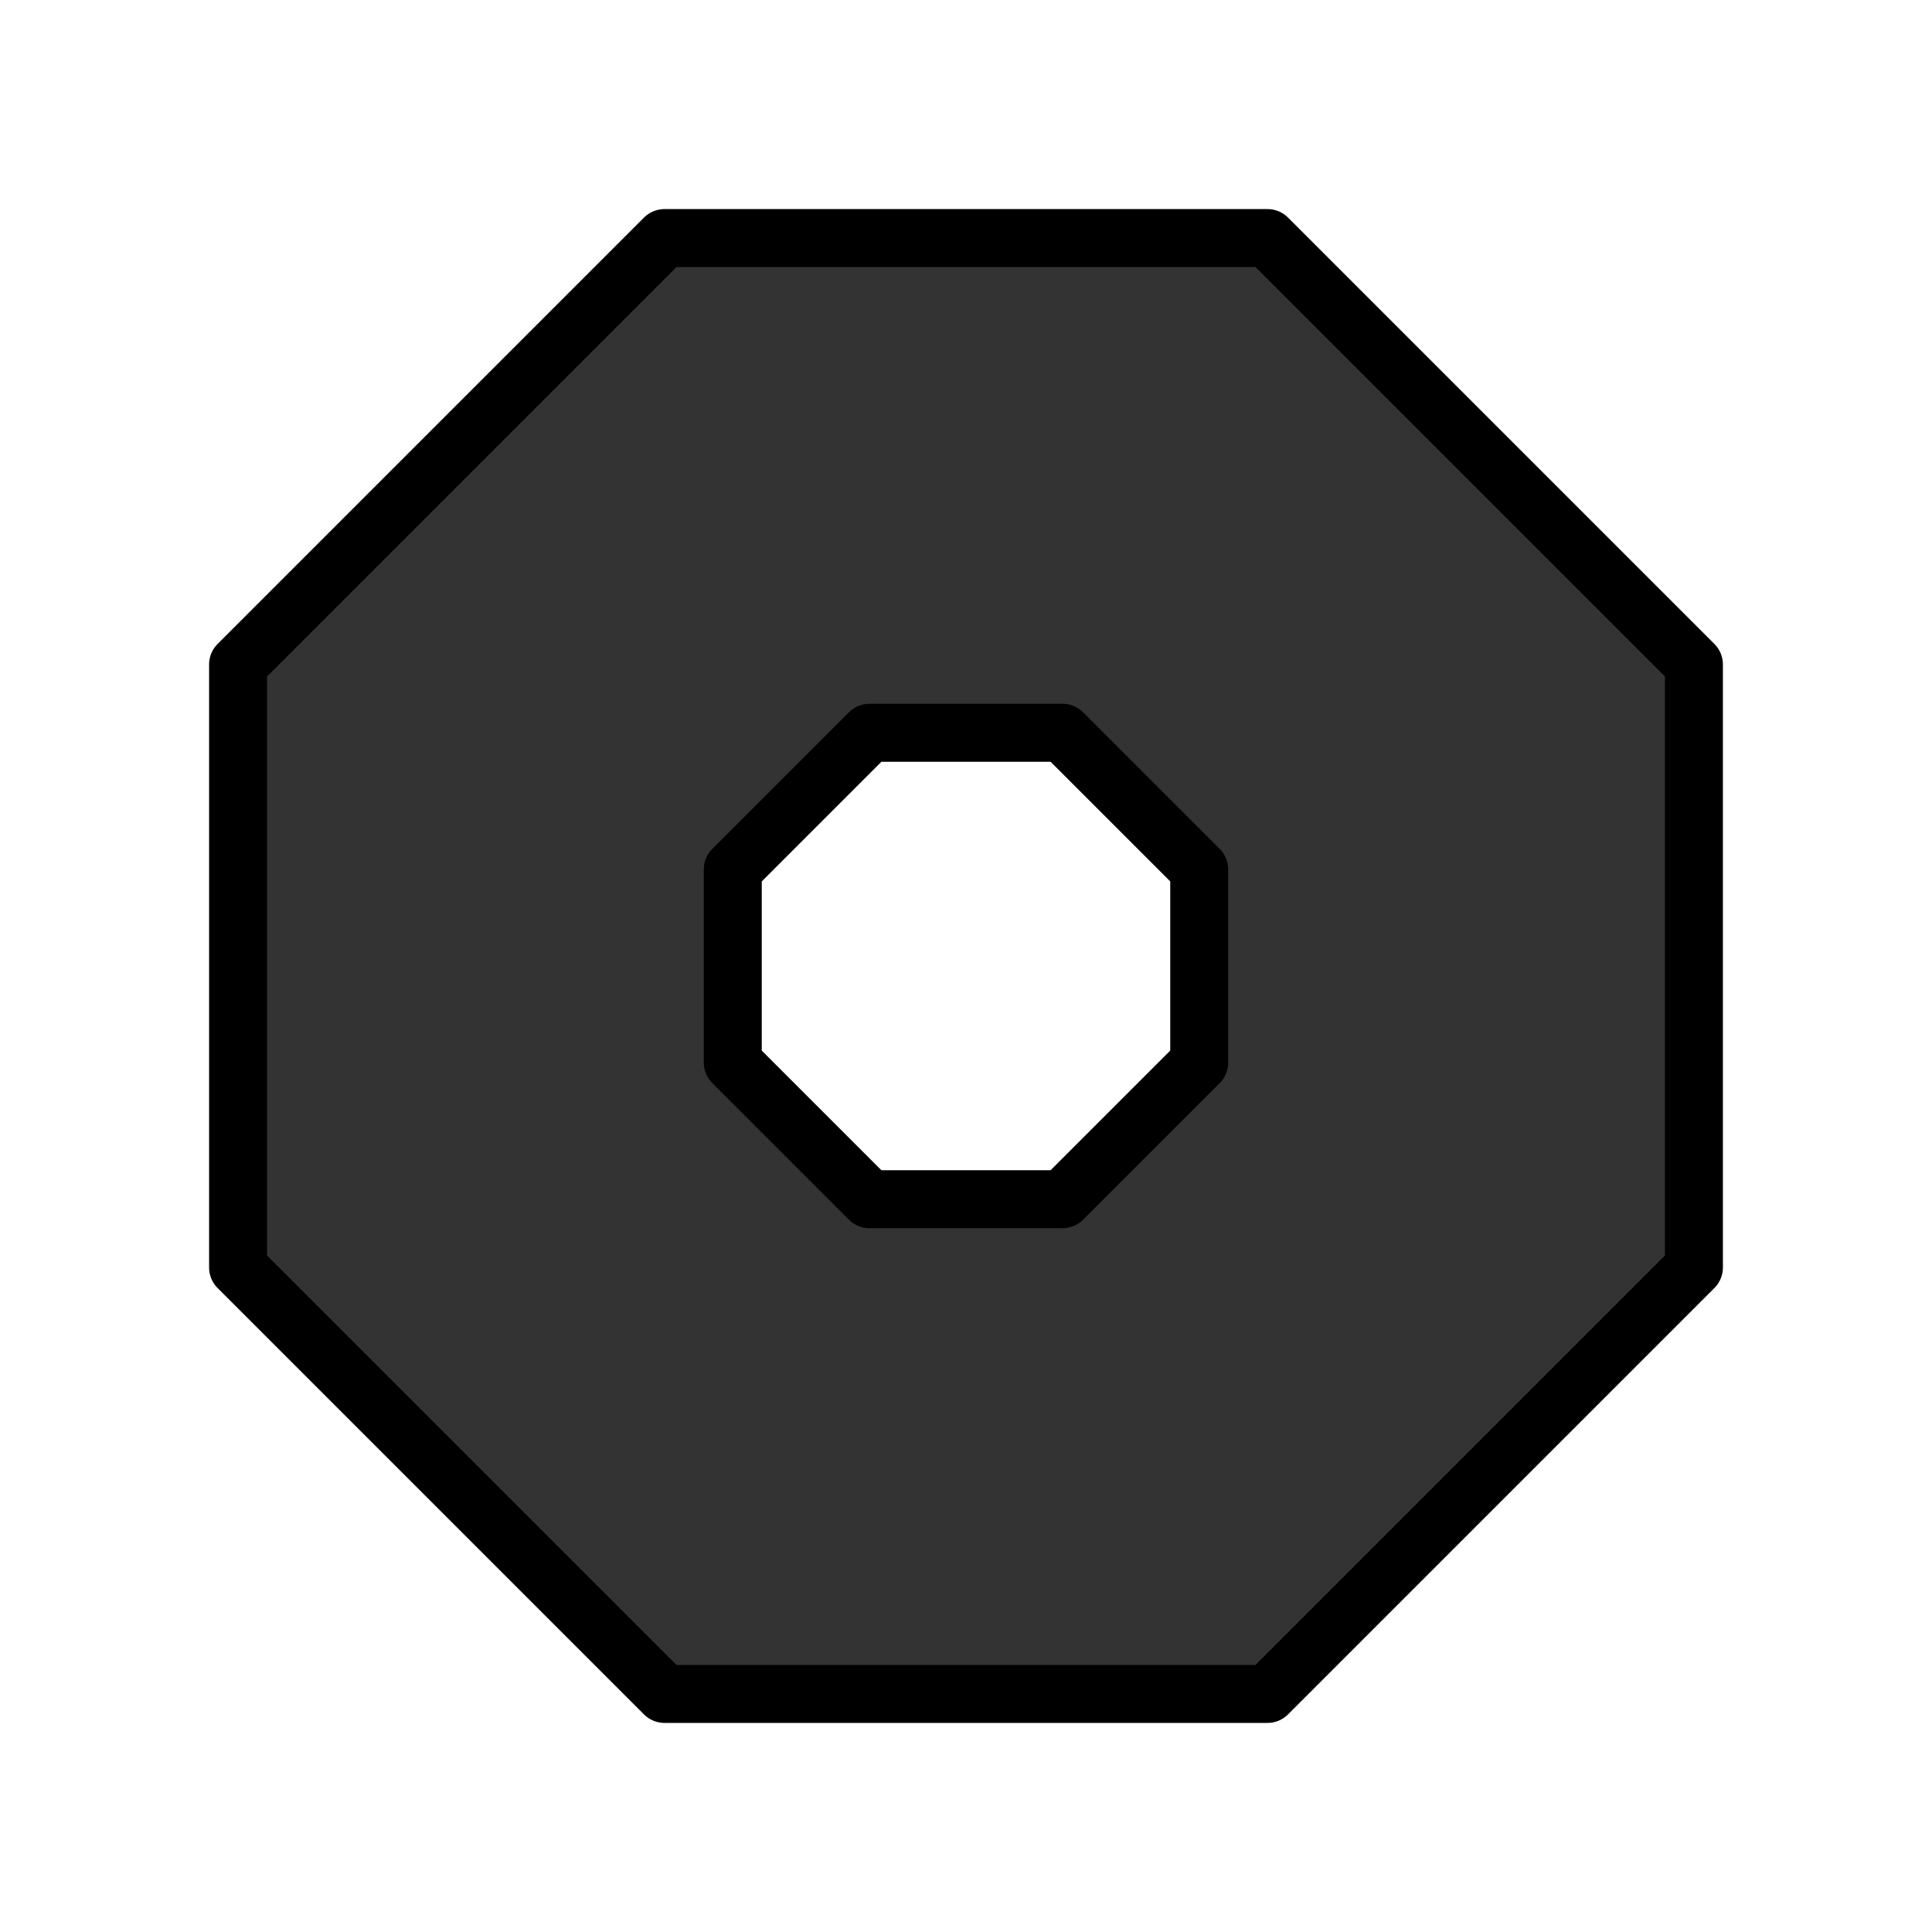
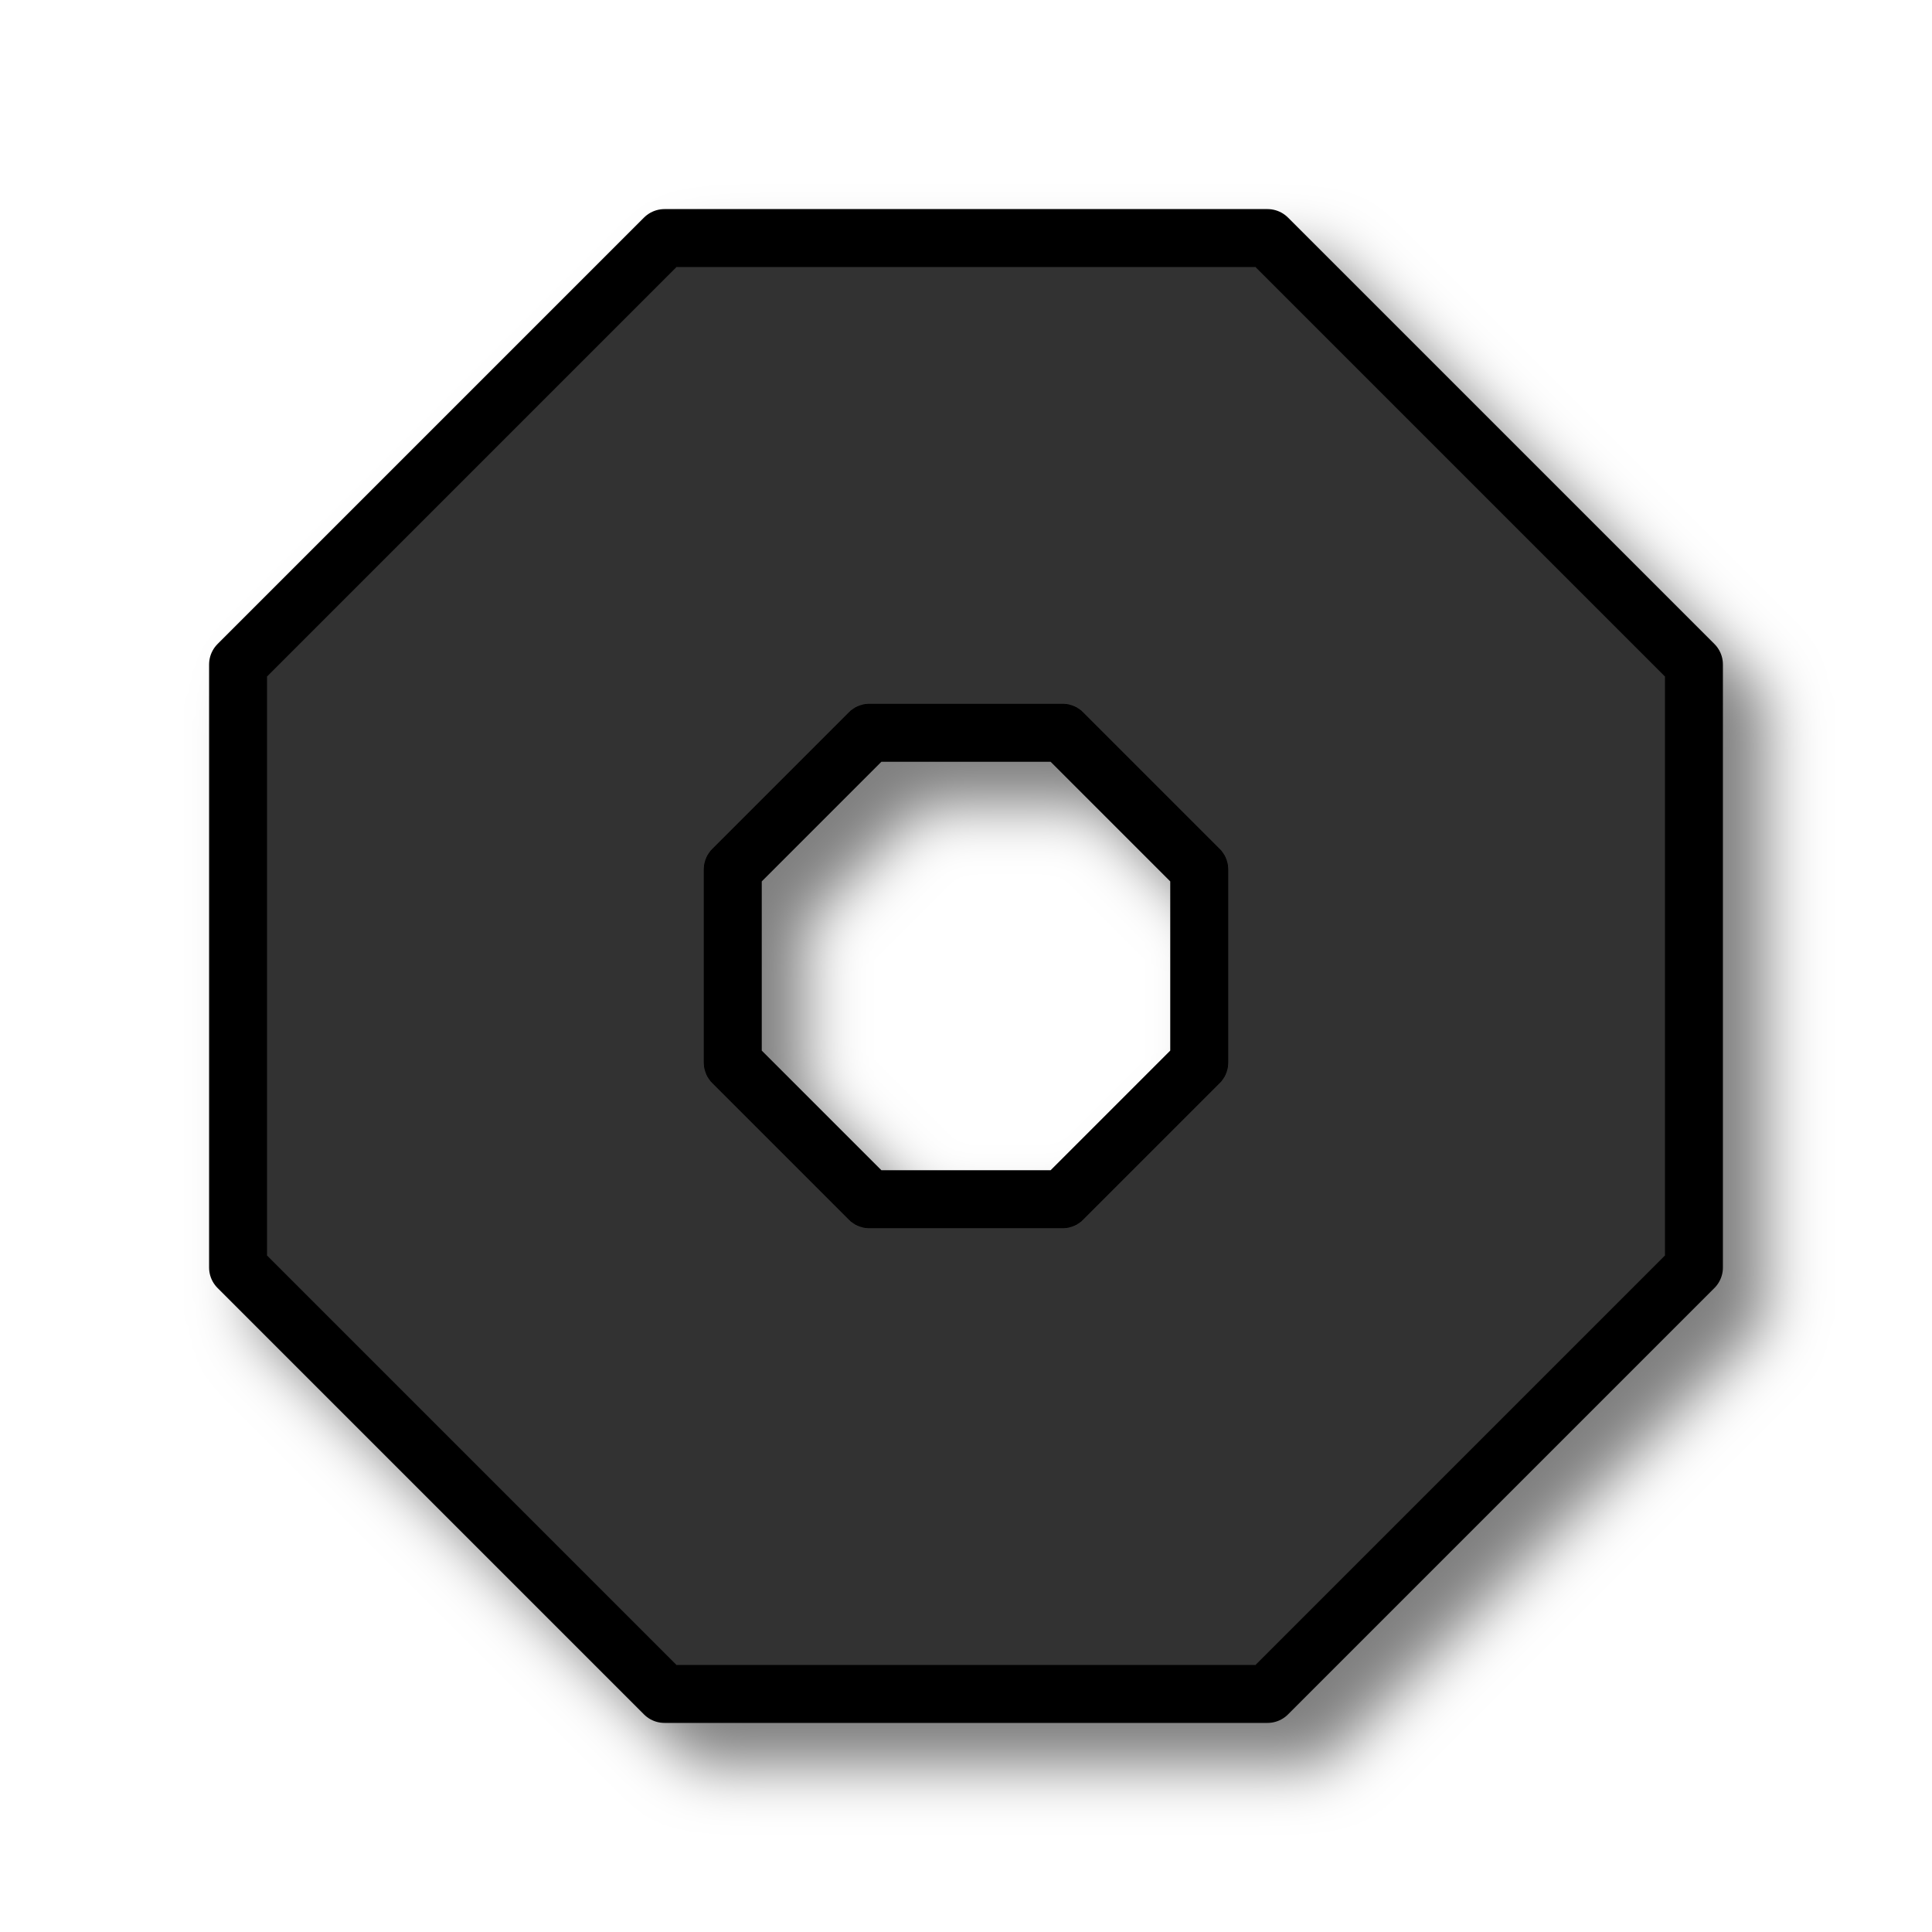
<svg xmlns="http://www.w3.org/2000/svg" width="200" height="200" viewBox="0 0 200 200" id="svg8327" version="1.1">
-   <defs id="defs8329" />
+   <defs id="defs8329">
+     <filter id="fShadow" width="150%" height="150%">
+       <feGaussianBlur in="SourceAlpha" stdDeviation="3" result="blur" id="feGaussianBlur4609" />
+       <feColorMatrix in="blur" type="matrix" values="2 0 0 0 0 0 2 0 0 0 0 0 2 0 0 0 0 0 0.5 0 " result="blurAlpha" id="feColorMatrix4611" />
+       <feOffset in="blurAlpha" dx="4.5" dy="4.5" result="offsetBlur" id="feOffset4613" />
+       <feBlend in="SourceGraphic" in2="offsetBlur" mode="normal" id="feBlend4615" />
+     </filter>
+   </defs>
  <g id="layer1" transform="translate(0,0)">
-     <path style="fill:#333333;fill-rule:evenodd;stroke:#000000;stroke-width:6;stroke-linecap:butt;stroke-linejoin:round;stroke-opacity:1;fill-opacity:1;stroke-miterlimit:4;stroke-dasharray:none" d="M 68.787 24.645 L 24.645 68.787 L 24.645 131.213 L 68.787 175.355 L 131.213 175.355 L 175.355 131.213 L 175.355 68.787 L 131.213 24.645 L 68.787 24.645 z M 90 75.857 L 110 75.857 L 124.143 90 L 124.143 110 L 110 124.143 L 90 124.143 L 75.857 110 L 75.857 90 L 90 75.857 z " id="path4177" />
+     <path filter="url(#fShadow)" style="fill:#333333;fill-rule:evenodd;stroke:#000000;stroke-width:6;stroke-linecap:butt;stroke-linejoin:round;stroke-opacity:1;fill-opacity:1;stroke-miterlimit:4;stroke-dasharray:none" d="M 68.787 24.645 L 24.645 68.787 L 24.645 131.213 L 68.787 175.355 L 131.213 175.355 L 175.355 131.213 L 175.355 68.787 L 131.213 24.645 L 68.787 24.645 z M 90 75.857 L 110 75.857 L 124.143 90 L 124.143 110 L 110 124.143 L 90 124.143 L 75.857 110 L 75.857 90 L 90 75.857 z " id="path4177" />
  </g>
</svg>
